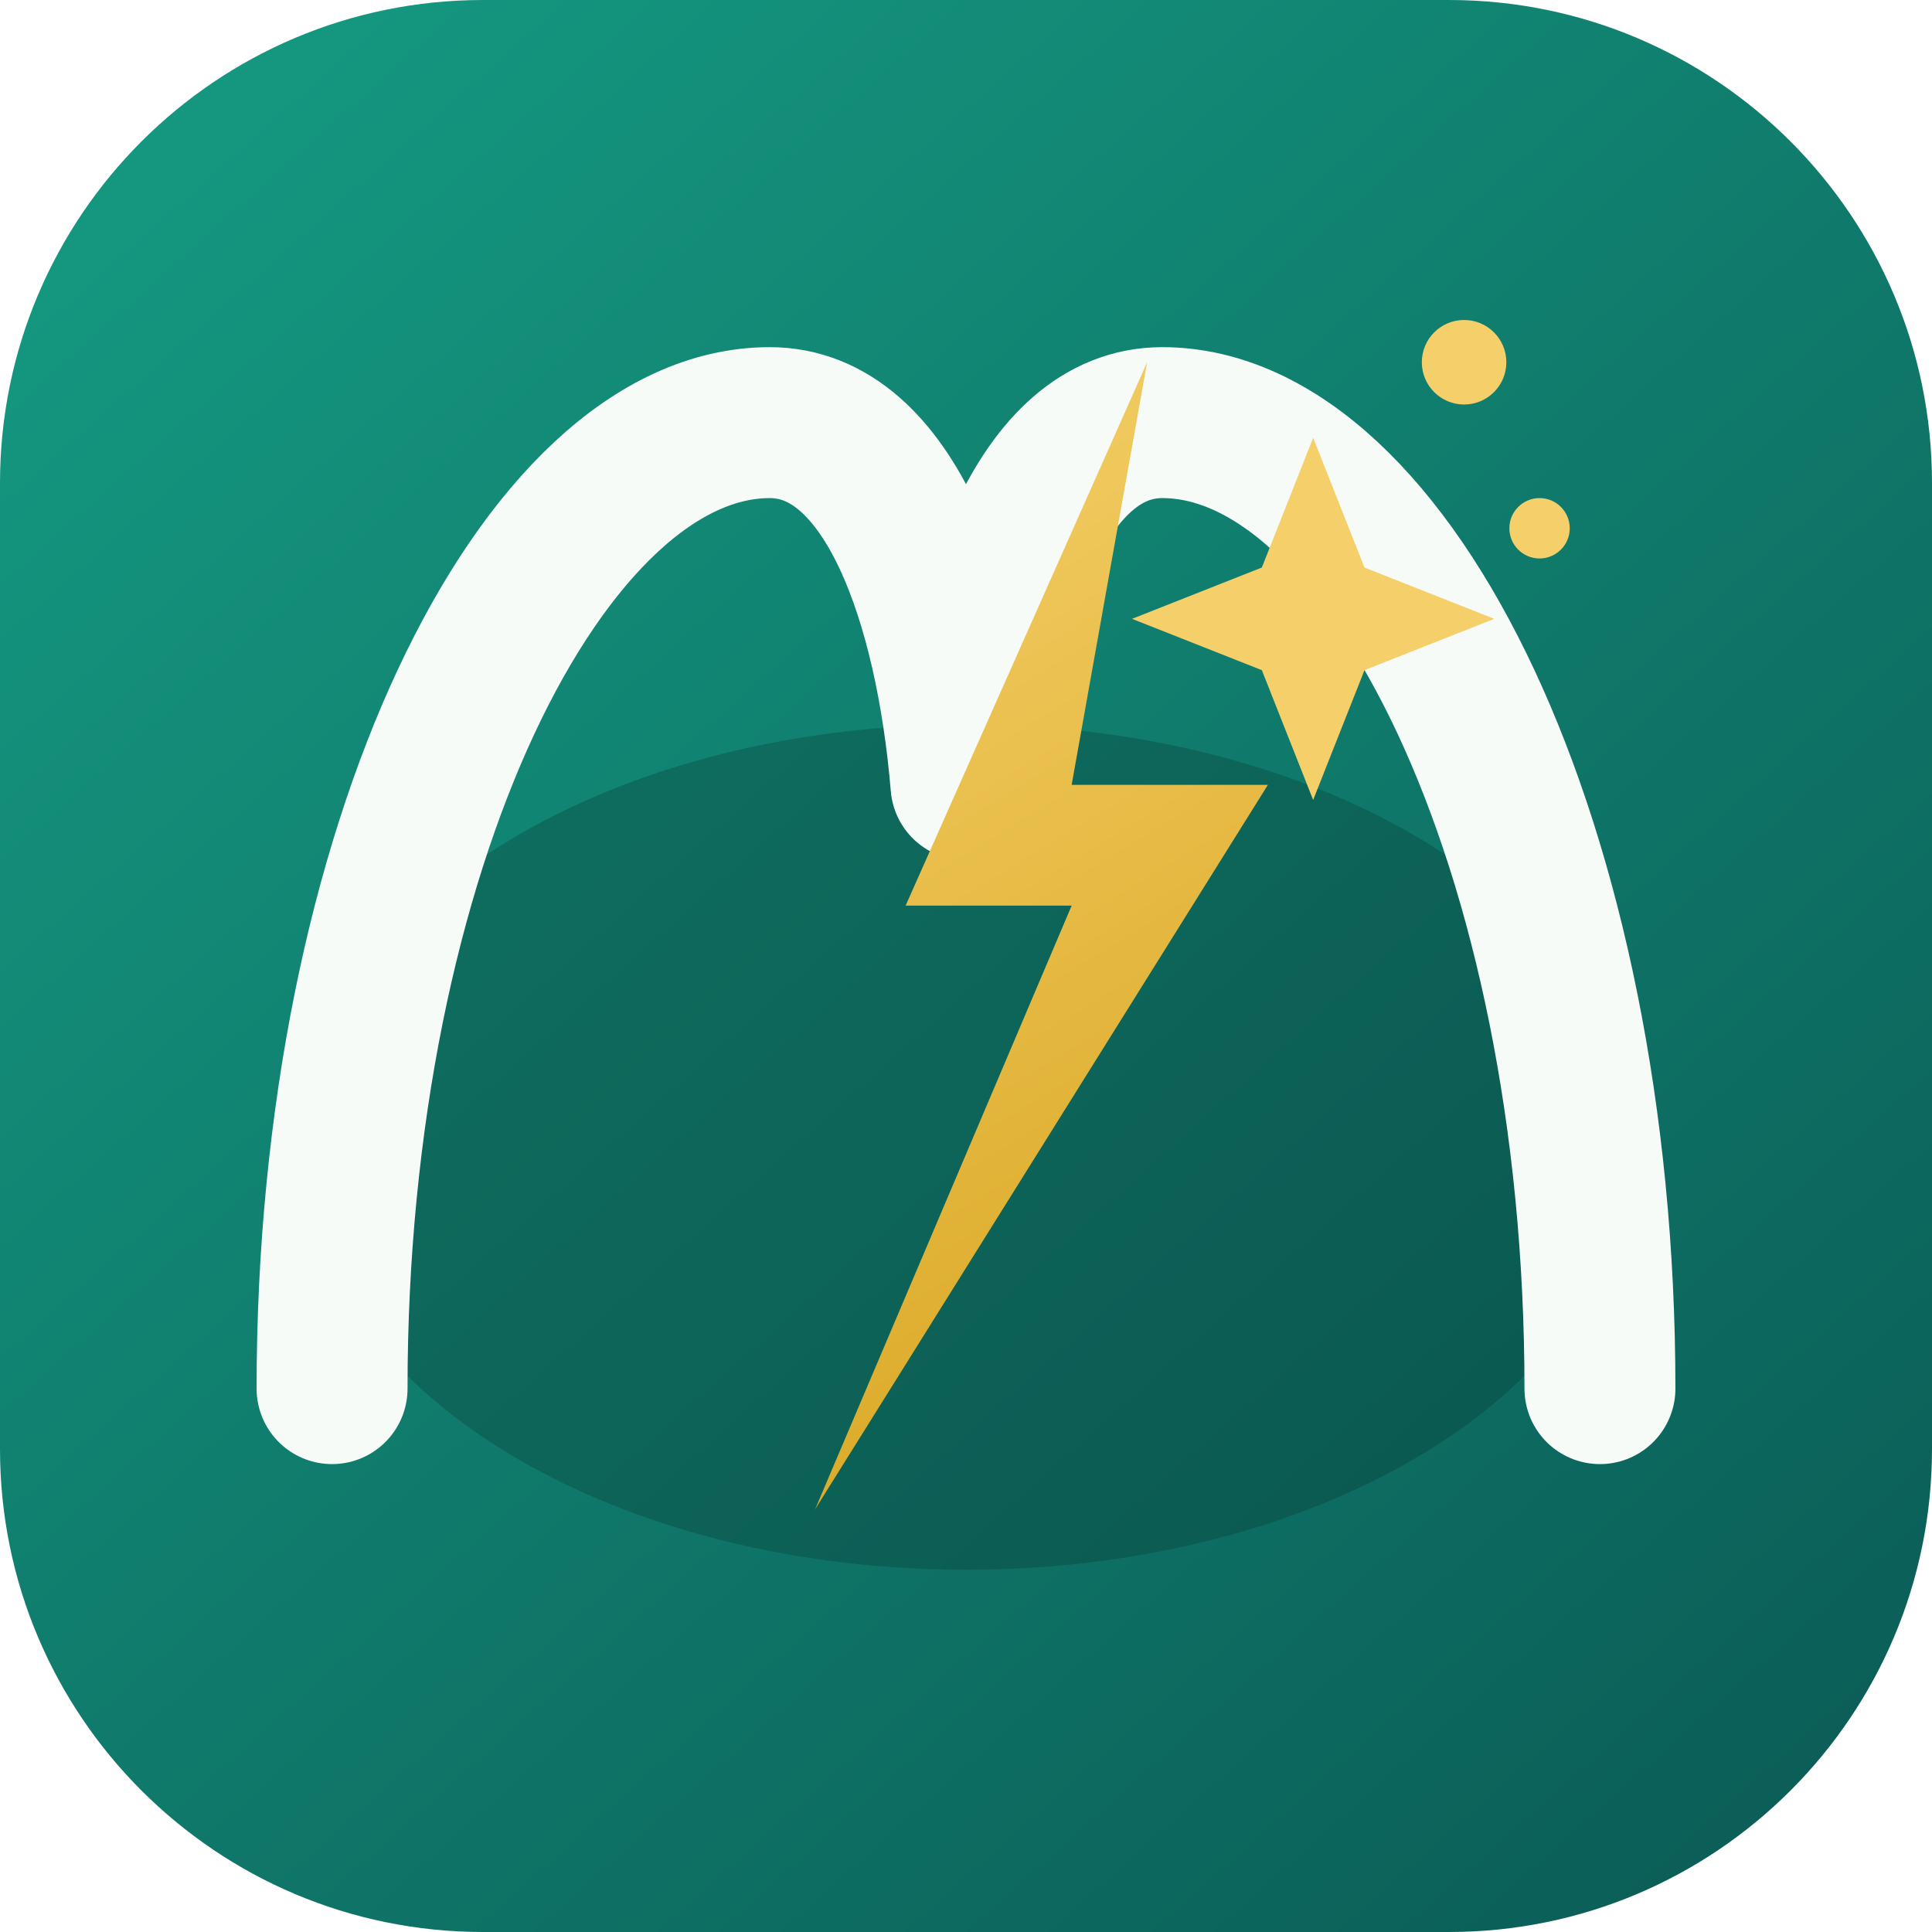
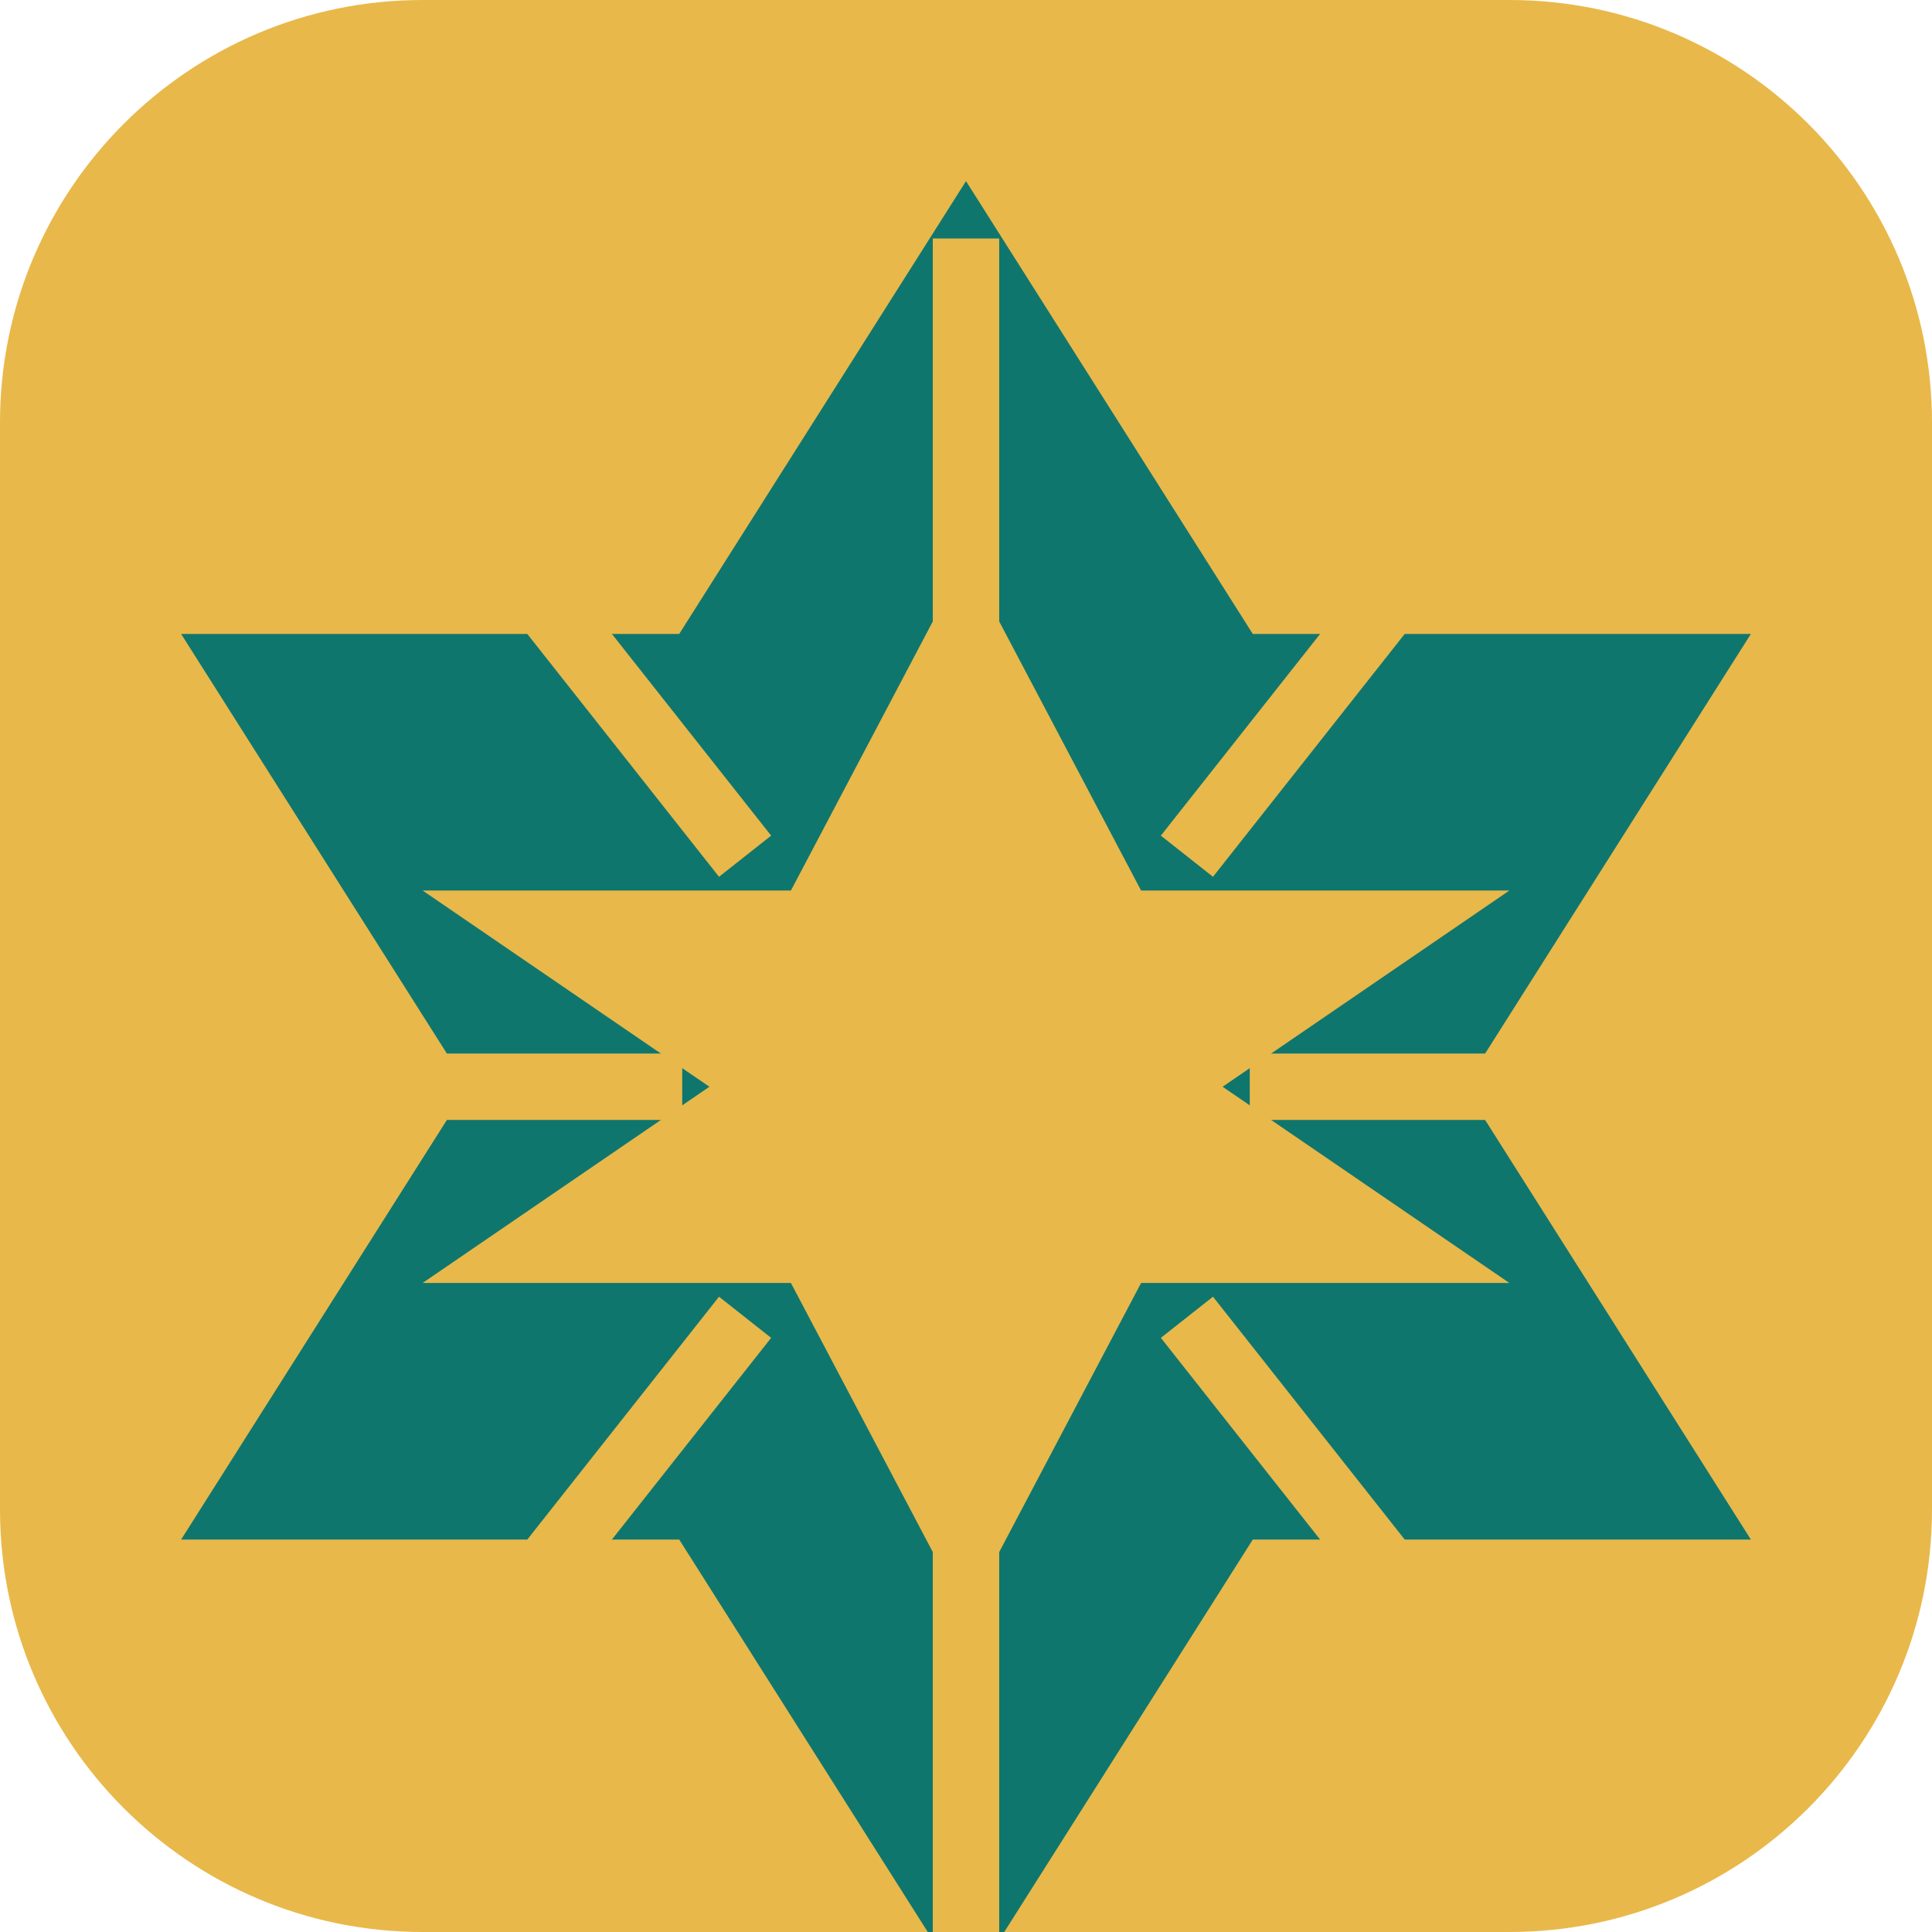
<svg xmlns="http://www.w3.org/2000/svg" viewBox="0 0 64 64" fill="none" role="img" aria-label="Wakamalia">
-   <defs>
-     <linearGradient id="teal" x1="8" y1="4" x2="58" y2="60" gradientUnits="userSpaceOnUse">
-       <stop stop-color="#14967f" />
-       <stop offset="1" stop-color="#0b5f58" />
-     </linearGradient>
-     <linearGradient id="gold" x1="28" y1="12" x2="50" y2="48" gradientUnits="userSpaceOnUse">
-       <stop stop-color="#f5d06a" />
-       <stop offset="1" stop-color="#d4a017" />
-     </linearGradient>
-   </defs>
-   <rect width="64" height="64" rx="16" fill="url(#teal)" />
-   <ellipse cx="32" cy="38" rx="22" ry="14" fill="#062e2b" opacity="0.28" />
-   <path d="M11 46 C11 28 18 14 25.5 14 C29.5 14 31.5 20 32 26 C32.5 20 34.5 14 38.5 14 C46 14 53 28 53 46" stroke="#f7fbf8" stroke-width="5" stroke-linecap="round" stroke-linejoin="round" />
-   <path d="M38 12 L30 30 L35.5 30 L27 50 L42 26 L35.5 26 Z" fill="url(#gold)" />
-   <g fill="#f5d06a">
-     <path d="M43.5 14.5 L45.2 18.8 L49.5 20.5 L45.2 22.2 L43.5 26.5 L41.8 22.2 L37.5 20.5 L41.8 18.8 Z" />
-     <circle cx="48.5" cy="12" r="1.4" />
-     <circle cx="51" cy="17.5" r="1" />
+   <rect width="64" height="64" rx="14" fill="#e8b84a" />
+   <path fill="#0f766e" fill-rule="evenodd" d="       M32 6       L41.5 21       L58 21       L48.5 36       L58 51       L41.5 51       L32 66       L22.5 51       L6 51       L15.5 36       L6 21       L22.5 21       Z        M32 18.5       L37.8 29.5       L50 29.5       L40.5 36       L50 42.5       L37.8 42.5       L32 53.5       L26.2 42.5       L14 42.5       L23.5 36       L14 29.5       L26.2 29.5       Z     " />
+   <g stroke="#e8b84a" stroke-width="2.2" stroke-linecap="square">
+     <line x1="32" y1="9" x2="32" y2="21" />
+     <line x1="47.5" y1="18" x2="40" y2="27.5" />
+     <line x1="55" y1="36" x2="42.5" y2="36" />
+     <line x1="47.5" y1="54" x2="40" y2="44.5" />
+     <line x1="32" y1="63" x2="32" y2="51" />
+     <line x1="16.5" y1="54" x2="24" y2="44.5" />
+     <line x1="9" y1="36" x2="21.5" y2="36" />
+     <line x1="16.5" y1="18" x2="24" y2="27.5" />
  </g>
</svg>
